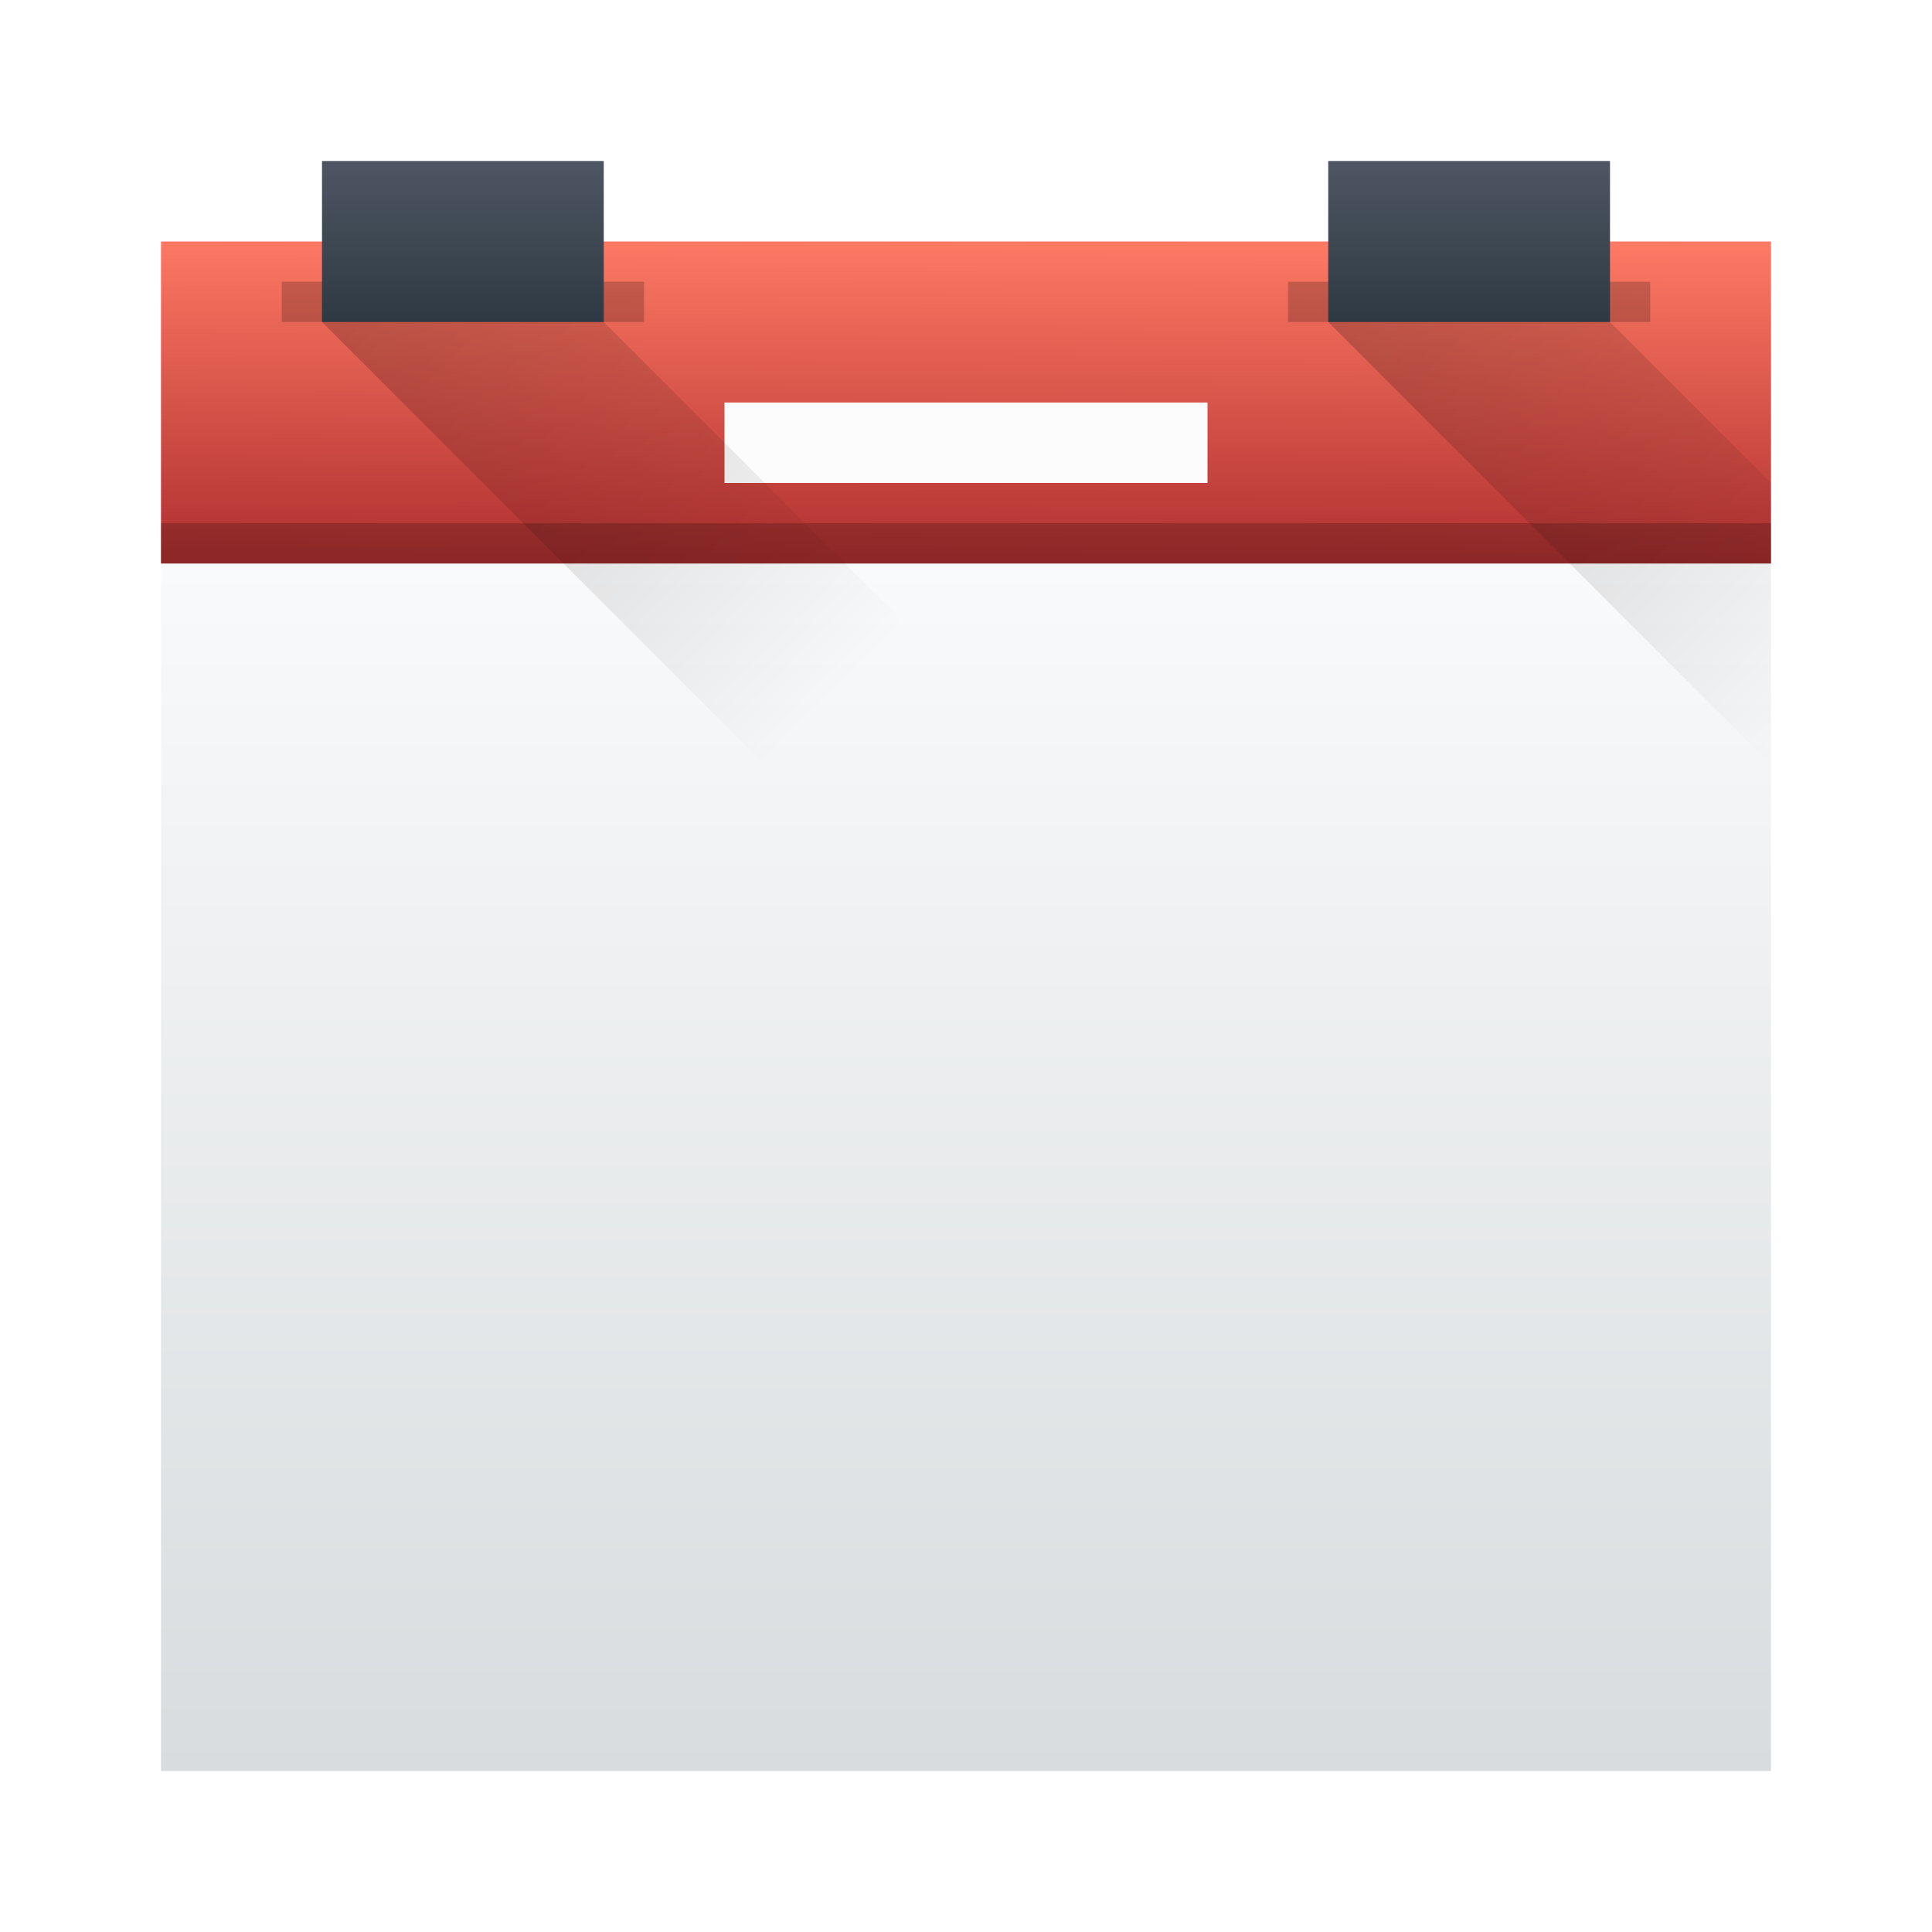
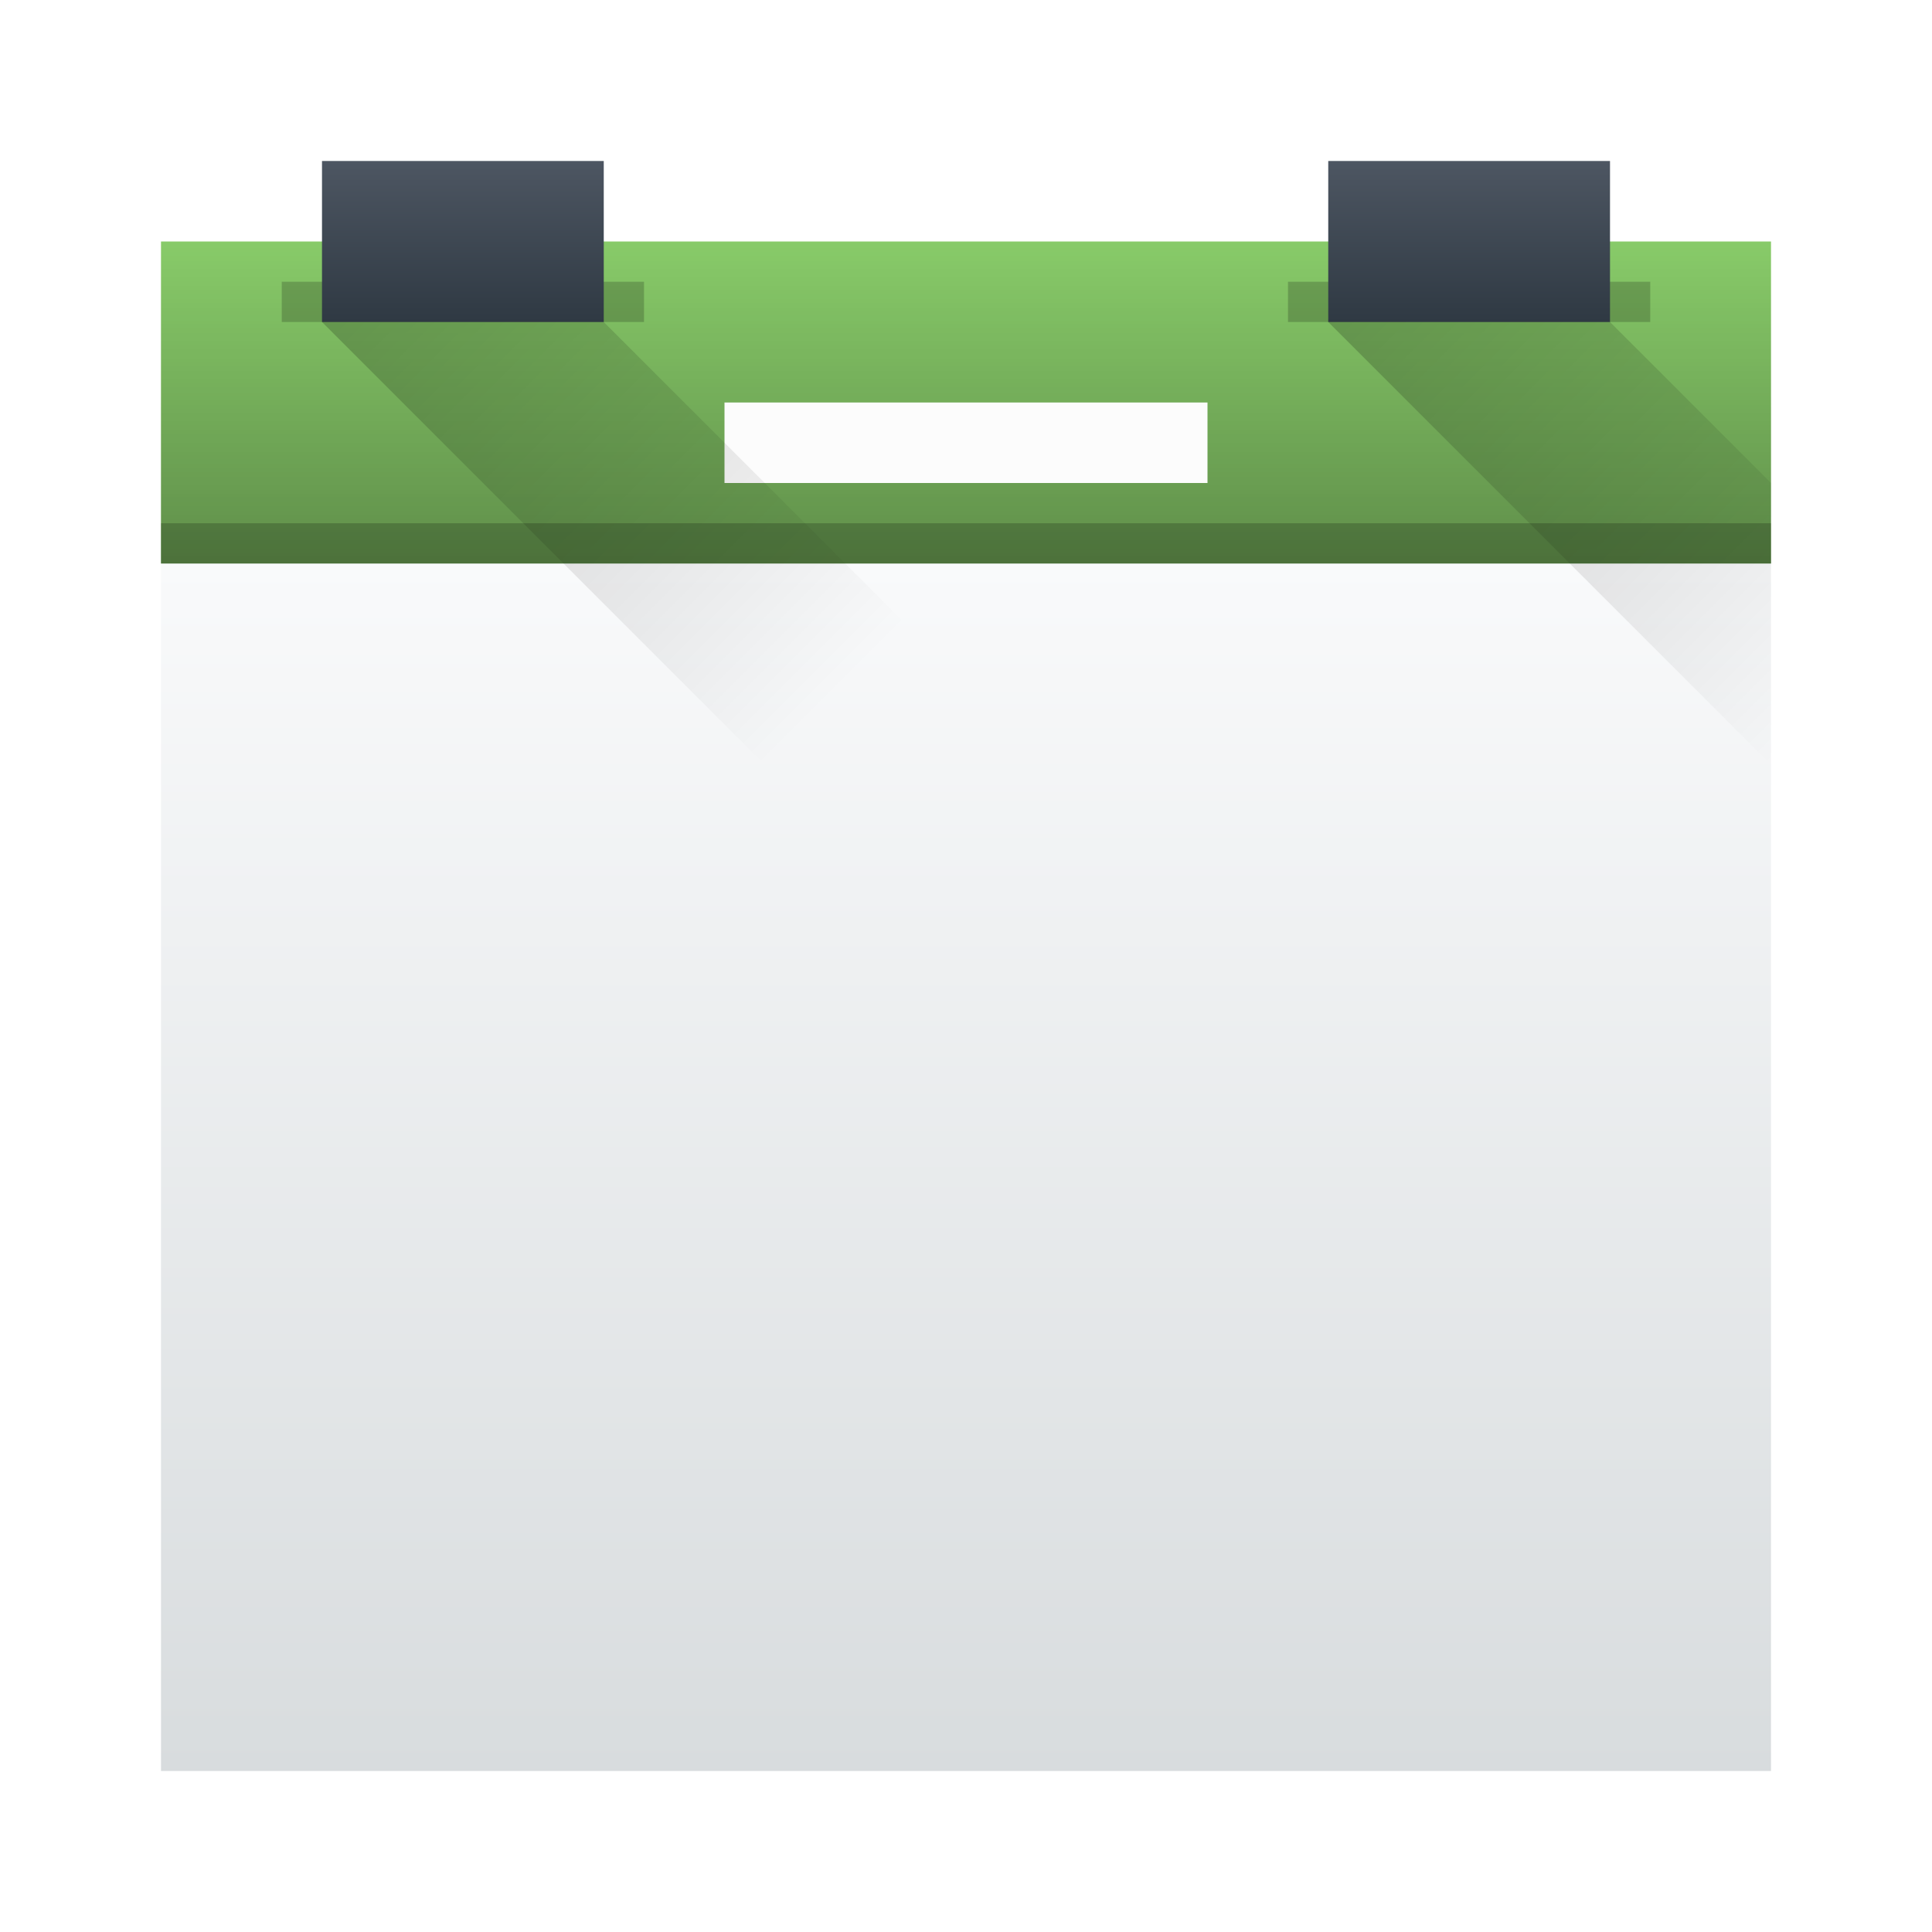
<svg xmlns="http://www.w3.org/2000/svg" xmlns:xlink="http://www.w3.org/1999/xlink" id="svg90" width="48" height="48" version="1.1">
  <defs id="defs24">
-     <linearGradient id="linearGradient1229" x1="29.06" x2="29.01" y1="13.634" y2="1.499" gradientTransform="matrix(-0.99376,-0.00282,0.00423,0.65925,47.823,4.893)" gradientUnits="userSpaceOnUse">
-       <stop id="stop1225" style="stop-color:#b23131;stop-opacity:1" stop-color="#63984b" />
-       <stop id="stop1227" style="stop-color:#ff7b65;stop-opacity:1" offset="1" stop-color="#8fc278" />
-     </linearGradient>
-     <linearGradient id="linearGradient1223" x1="29.06" x2="29.01" y1="13.634" y2="1.499" gradientTransform="matrix(-0.99376,-0.00282,0.00423,0.65925,47.823,4.893)" gradientUnits="userSpaceOnUse">
-       <stop id="stop1219" style="stop-color:#db7e20;stop-opacity:1" stop-color="#63984b" />
-       <stop id="stop1221" style="stop-color:#ffdf3b;stop-opacity:1" offset="1" stop-color="#8fc278" />
-     </linearGradient>
-     <linearGradient id="linearGradient1217" x1="29.06" x2="29.01" y1="13.634" y2="1.499" gradientTransform="matrix(-0.99376,-0.00282,0.00423,0.65925,47.823,4.893)" gradientUnits="userSpaceOnUse">
-       <stop id="stop1213" style="stop-color:#31568e;stop-opacity:1" stop-color="#63984b" />
-       <stop id="stop1215" style="stop-color:#30b1e7;stop-opacity:1" offset="1" stop-color="#8fc278" />
-     </linearGradient>
-     <linearGradient id="a" x1="29.06" x2="29.01" y1="13.634" y2="1.499" gradientTransform="matrix(-0.99376,-0.00282,0.00423,0.65925,47.823,4.893)" gradientUnits="userSpaceOnUse">
-       <stop id="stop2" stop-color="#63984b" />
-       <stop id="stop4" offset="1" stop-color="#8fc278" />
+     <linearGradient id="linearGradient1137">
+       <stop id="stop1133" style="stop-color:#000000;stop-opacity:1" offset="0" />
+       <stop id="stop1135" style="stop-color:#000000;stop-opacity:0" offset="1" />
    </linearGradient>
    <linearGradient id="b" x2="0" y1="32" y2="2" gradientTransform="translate(12,12)" gradientUnits="userSpaceOnUse">
      <stop id="stop7" stop-color="#d8dcde" />
      <stop id="stop9" offset="1" stop-color="#f9fafb" />
    </linearGradient>
    <linearGradient id="c" x2="0" y1="8" y2="4" gradientTransform="translate(1)" gradientUnits="userSpaceOnUse">
      <stop id="stop12" stop-color="#2f3943" />
      <stop id="stop14" offset="1" stop-color="#4d5662" />
    </linearGradient>
-     <linearGradient id="d" x2="0" y1="8" y2="4" gradientTransform="translate(-163)" gradientUnits="userSpaceOnUse" xlink:href="#c" />
    <linearGradient id="e" x1="8" x2="19" y1="8" y2="19" gradientUnits="userSpaceOnUse">
      <stop id="stop18" />
      <stop id="stop20" offset="1" stop-opacity="0" />
    </linearGradient>
-     <linearGradient id="f" x1="8" x2="19" y1="8" y2="19" gradientTransform="translate(25)" gradientUnits="userSpaceOnUse" xlink:href="#e" />
-     <linearGradient id="linearGradient904" x2="0" y1="8" y2="4" gradientTransform="translate(-188)" gradientUnits="userSpaceOnUse" xlink:href="#c" />
-     <linearGradient id="linearGradient990" x2="0" y1="32" y2="2" gradientTransform="translate(-177,12)" gradientUnits="userSpaceOnUse" xlink:href="#b" />
-     <linearGradient id="linearGradient992" x1="29.06" x2="29.01" y1="13.634" y2="1.499" gradientTransform="matrix(-0.99376,-0.00282,0.00423,0.65925,-141.177,4.893)" gradientUnits="userSpaceOnUse" xlink:href="#linearGradient1217" />
-     <linearGradient id="linearGradient994" x1="8" x2="19" y1="8" y2="19" gradientUnits="userSpaceOnUse" xlink:href="#e" />
-     <linearGradient id="linearGradient1052" x2="0" y1="32" y2="2" gradientTransform="translate(12,12)" gradientUnits="userSpaceOnUse" xlink:href="#b" />
-     <linearGradient id="linearGradient1054" x1="29.06" x2="29.01" y1="13.634" y2="1.499" gradientTransform="matrix(-0.99376,-0.00282,0.00423,0.65925,47.823,4.893)" gradientUnits="userSpaceOnUse" xlink:href="#linearGradient1229" />
-     <linearGradient id="linearGradient1056" x2="0" y1="8" y2="4" gradientTransform="translate(1)" gradientUnits="userSpaceOnUse" xlink:href="#c" />
-     <linearGradient id="linearGradient1058" x2="0" y1="8" y2="4" gradientTransform="translate(26)" gradientUnits="userSpaceOnUse" xlink:href="#c" />
-     <linearGradient id="linearGradient1060" x1="8" x2="19" y1="8" y2="19" gradientUnits="userSpaceOnUse" xlink:href="#e" />
-     <linearGradient id="linearGradient1062" x1="8" x2="19" y1="8" y2="19" gradientTransform="translate(25)" gradientUnits="userSpaceOnUse" xlink:href="#e" />
-     <linearGradient id="linearGradient1120" x2="0" y1="32" y2="2" gradientTransform="translate(-114,12)" gradientUnits="userSpaceOnUse" xlink:href="#b" />
-     <linearGradient id="linearGradient1122" x1="29.06" x2="29.01" y1="13.634" y2="1.499" gradientTransform="matrix(-0.99376,-0.00282,0.00423,0.65925,-78.177,4.893)" gradientUnits="userSpaceOnUse" xlink:href="#a" />
-     <linearGradient id="linearGradient1124" x2="0" y1="8" y2="4" gradientTransform="translate(-125)" gradientUnits="userSpaceOnUse" xlink:href="#c" />
-     <linearGradient id="linearGradient1126" x2="0" y1="8" y2="4" gradientTransform="translate(-100)" gradientUnits="userSpaceOnUse" xlink:href="#c" />
+     <linearGradient id="linearGradient1120" x2="0" y1="32" y2="2" gradientTransform="translate(12,12)" gradientUnits="userSpaceOnUse" xlink:href="#b" />
+     <linearGradient id="linearGradient1124" x2="0" y1="8" y2="4" gradientTransform="translate(1)" gradientUnits="userSpaceOnUse" xlink:href="#c" />
+     <linearGradient id="linearGradient1126" x2="0" y1="8" y2="4" gradientTransform="translate(26)" gradientUnits="userSpaceOnUse" xlink:href="#c" />
    <linearGradient id="linearGradient1128" x1="8" x2="19" y1="8" y2="19" gradientUnits="userSpaceOnUse" xlink:href="#e" />
    <linearGradient id="linearGradient1130" x1="8" x2="19" y1="8" y2="19" gradientTransform="translate(25)" gradientUnits="userSpaceOnUse" xlink:href="#e" />
-     <linearGradient id="linearGradient1188" x2="0" y1="32" y2="2" gradientTransform="translate(12,12)" gradientUnits="userSpaceOnUse" xlink:href="#b" />
-     <linearGradient id="linearGradient1190" x1="29.06" x2="29.01" y1="13.634" y2="1.499" gradientTransform="matrix(-0.99376,-0.00282,0.00423,0.65925,47.823,4.893)" gradientUnits="userSpaceOnUse" xlink:href="#linearGradient1223" />
-     <linearGradient id="linearGradient1192" x2="0" y1="8" y2="4" gradientTransform="translate(1)" gradientUnits="userSpaceOnUse" xlink:href="#c" />
-     <linearGradient id="linearGradient1194" x2="0" y1="8" y2="4" gradientTransform="translate(26)" gradientUnits="userSpaceOnUse" xlink:href="#c" />
-     <linearGradient id="linearGradient1196" x1="8" x2="19" y1="8" y2="19" gradientUnits="userSpaceOnUse" xlink:href="#e" />
-     <linearGradient id="linearGradient1198" x1="8" x2="19" y1="8" y2="19" gradientTransform="translate(25)" gradientUnits="userSpaceOnUse" xlink:href="#e" />
-     <linearGradient id="linearGradient1818" x2="0" y1="32" y2="2" gradientTransform="translate(-86,12)" gradientUnits="userSpaceOnUse" xlink:href="#b" />
-     <linearGradient id="linearGradient1820" x1="29.06" x2="29.01" y1="13.634" y2="1.499" gradientTransform="matrix(-0.99376,-0.00282,0.00423,0.65925,-50.177,4.893)" gradientUnits="userSpaceOnUse" xlink:href="#linearGradient1217" />
-     <linearGradient id="linearGradient1822" x2="0" y1="8" y2="4" gradientTransform="translate(-97)" gradientUnits="userSpaceOnUse" xlink:href="#c" />
-     <linearGradient id="linearGradient1824" x2="0" y1="8" y2="4" gradientTransform="translate(-72)" gradientUnits="userSpaceOnUse" xlink:href="#c" />
-     <linearGradient id="linearGradient1826" x1="8" x2="19" y1="8" y2="19" gradientTransform="translate(-98)" gradientUnits="userSpaceOnUse" xlink:href="#e" />
-     <linearGradient id="linearGradient1828" x1="8" x2="19" y1="8" y2="19" gradientTransform="translate(-73)" gradientUnits="userSpaceOnUse" xlink:href="#e" />
-     <linearGradient id="linearGradient983" x2="0" y1="32" y2="2" gradientTransform="translate(-146,12)" gradientUnits="userSpaceOnUse" xlink:href="#b" />
-     <linearGradient id="linearGradient985" x1="29.06" x2="29.01" y1="13.634" y2="1.499" gradientTransform="matrix(-0.99376,-0.00282,0.00423,0.65925,-110.177,4.893)" gradientUnits="userSpaceOnUse" xlink:href="#linearGradient1217" />
-     <linearGradient id="linearGradient987" x2="0" y1="8" y2="4" gradientTransform="translate(-157)" gradientUnits="userSpaceOnUse" xlink:href="#c" />
-     <linearGradient id="linearGradient989" x2="0" y1="8" y2="4" gradientTransform="translate(-132)" gradientUnits="userSpaceOnUse" xlink:href="#c" />
-     <linearGradient id="linearGradient991" x1="8" x2="19" y1="8" y2="19" gradientUnits="userSpaceOnUse" xlink:href="#e" />
-     <linearGradient id="linearGradient993" x1="8" x2="19" y1="8" y2="19" gradientTransform="translate(25)" gradientUnits="userSpaceOnUse" xlink:href="#e" />
+     <linearGradient id="linearGradient1183" x1="71" x2="71" y1="30" y2="22" gradientTransform="translate(-48,-16)" gradientUnits="userSpaceOnUse" xlink:href="#linearGradient1137" />
  </defs>
-   <g id="g936">
-     <rect id="rect1693" style="opacity:0.001;fill:#000000;fill-opacity:1;stroke:none;stroke-width:0.955;stroke-linecap:butt;stroke-linejoin:round;stroke-miterlimit:4;stroke-dasharray:none;stroke-opacity:1" width="48" height="48" x="0" y="0" />
-     <path id="path1024" style="fill:url(#linearGradient1052);stroke-width:2;stroke-linejoin:bevel" d="M 4,13 V 44 H 44 V 13 Z" />
-     <path id="path1026" style="fill:url(#linearGradient1054);stroke-width:2;stroke-linejoin:bevel" d="m 4,6 h 40 v 8 H 4 Z" />
-     <rect id="rect1028" style="opacity:0.2;fill:#000000;fill-opacity:1;stroke-width:2;stroke-linecap:round;stroke-linejoin:bevel" width="40" height="1" x="4" y="13" />
-     <rect id="rect1030" style="opacity:0.2;fill:#000000;stroke-width:2;stroke-linecap:round;stroke-linejoin:bevel" width="9" height="1" x="7" y="7" />
-     <rect id="rect1032" style="fill:url(#linearGradient1056);stroke-width:2;stroke-linecap:round;stroke-linejoin:bevel" width="7" height="4" x="8" y="4" />
-     <rect id="rect1034" style="opacity:0.2;fill:#000000;stroke-width:2;stroke-linecap:round;stroke-linejoin:bevel" width="9" height="1" x="32" y="7" />
-     <rect id="rect1036" style="fill:url(#linearGradient1058);stroke-width:2;stroke-linecap:round;stroke-linejoin:bevel" width="7" height="4" x="33" y="4" />
-     <rect id="rect1038" style="fill:#fcfcfc;stroke-width:2;stroke-linecap:round;stroke-linejoin:bevel" width="12" height="2" x="18" y="10" />
-     <path id="path1040" style="opacity:0.2;fill:url(#linearGradient1060);fill-rule:evenodd" d="m 8,8 11,11 h 7 L 15,8 Z" />
-     <path id="path1042" style="opacity:0.2;fill:url(#linearGradient1062);fill-rule:evenodd" d="M 33,8 44,19 V 12 L 40,8 Z" />
-   </g>
+   <path id="path1092" style="fill:url(#linearGradient1120);stroke-width:2;stroke-linejoin:bevel" d="M 4,13 V 44 H 44 V 13 Z" />
+   <path id="path1124" style="fill:#88cb69;fill-opacity:1;stroke-width:2;stroke-linejoin:bevel" d="m 4,6 h 40 v 8 H 4 Z" />
+   <path id="path1179" style="opacity:0.3;fill:url(#linearGradient1183);fill-opacity:1;stroke-width:2;stroke-linejoin:bevel" d="m 4,6 h 40 v 8 H 4 Z" />
+   <rect id="rect1098" style="opacity:0.2;fill:#000000;stroke-width:2;stroke-linecap:round;stroke-linejoin:bevel" width="9" height="1" x="7" y="7" />
+   <rect id="rect1181" style="opacity:0.2;fill:#000000;stroke-width:2;stroke-linecap:round;stroke-linejoin:bevel" width="40" height="1" x="4" y="13" />
+   <rect id="rect1100" style="fill:url(#linearGradient1124);stroke-width:2;stroke-linecap:round;stroke-linejoin:bevel" width="7" height="4" x="8" y="4" />
+   <rect id="rect1102" style="opacity:0.2;fill:#000000;stroke-width:2;stroke-linecap:round;stroke-linejoin:bevel" width="9" height="1" x="32" y="7" />
+   <rect id="rect1104" style="fill:url(#linearGradient1126);stroke-width:2;stroke-linecap:round;stroke-linejoin:bevel" width="7" height="4" x="33" y="4" />
+   <rect id="rect1106" style="fill:#fcfcfc;stroke-width:2;stroke-linecap:round;stroke-linejoin:bevel" width="12" height="2" x="18" y="10" />
+   <path id="path1108" style="opacity:0.2;fill:url(#linearGradient1128);fill-rule:evenodd" d="m 8,8 11,11 h 7 L 15,8 Z" />
+   <path id="path1110" style="opacity:0.2;fill:url(#linearGradient1130);fill-rule:evenodd" d="M 33,8 44,19 V 12 L 40,8 Z" />
</svg>
